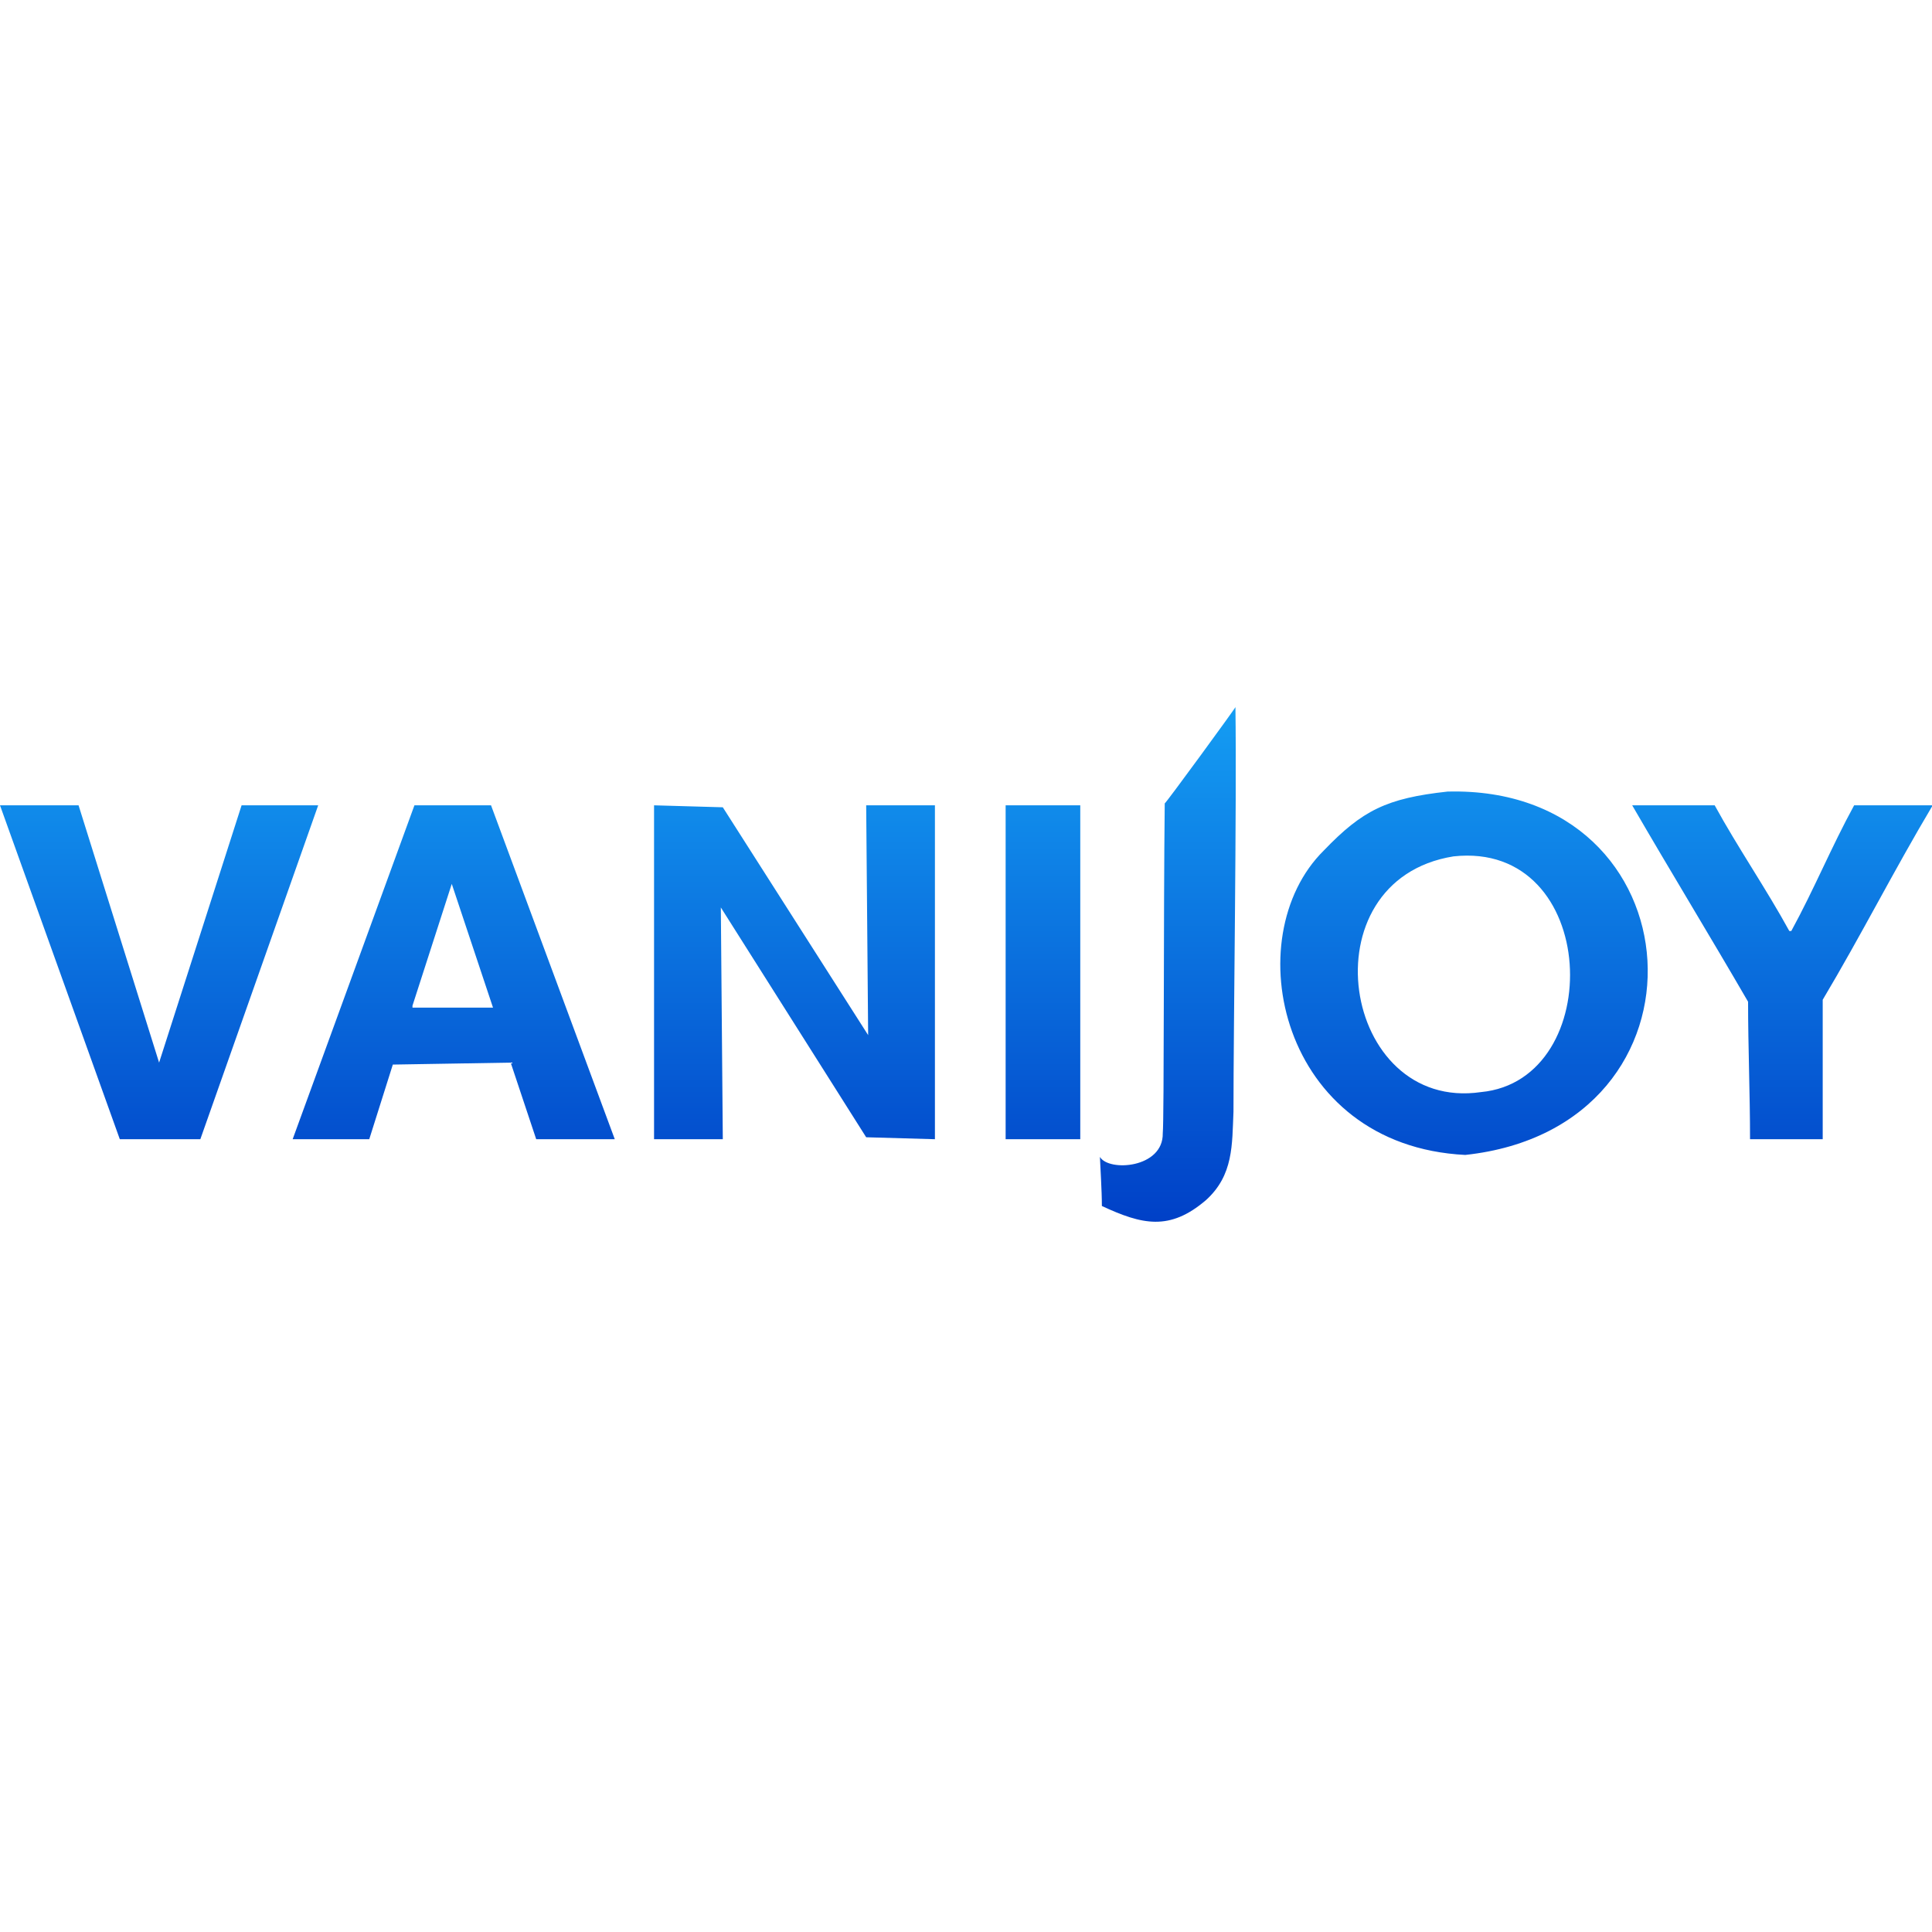
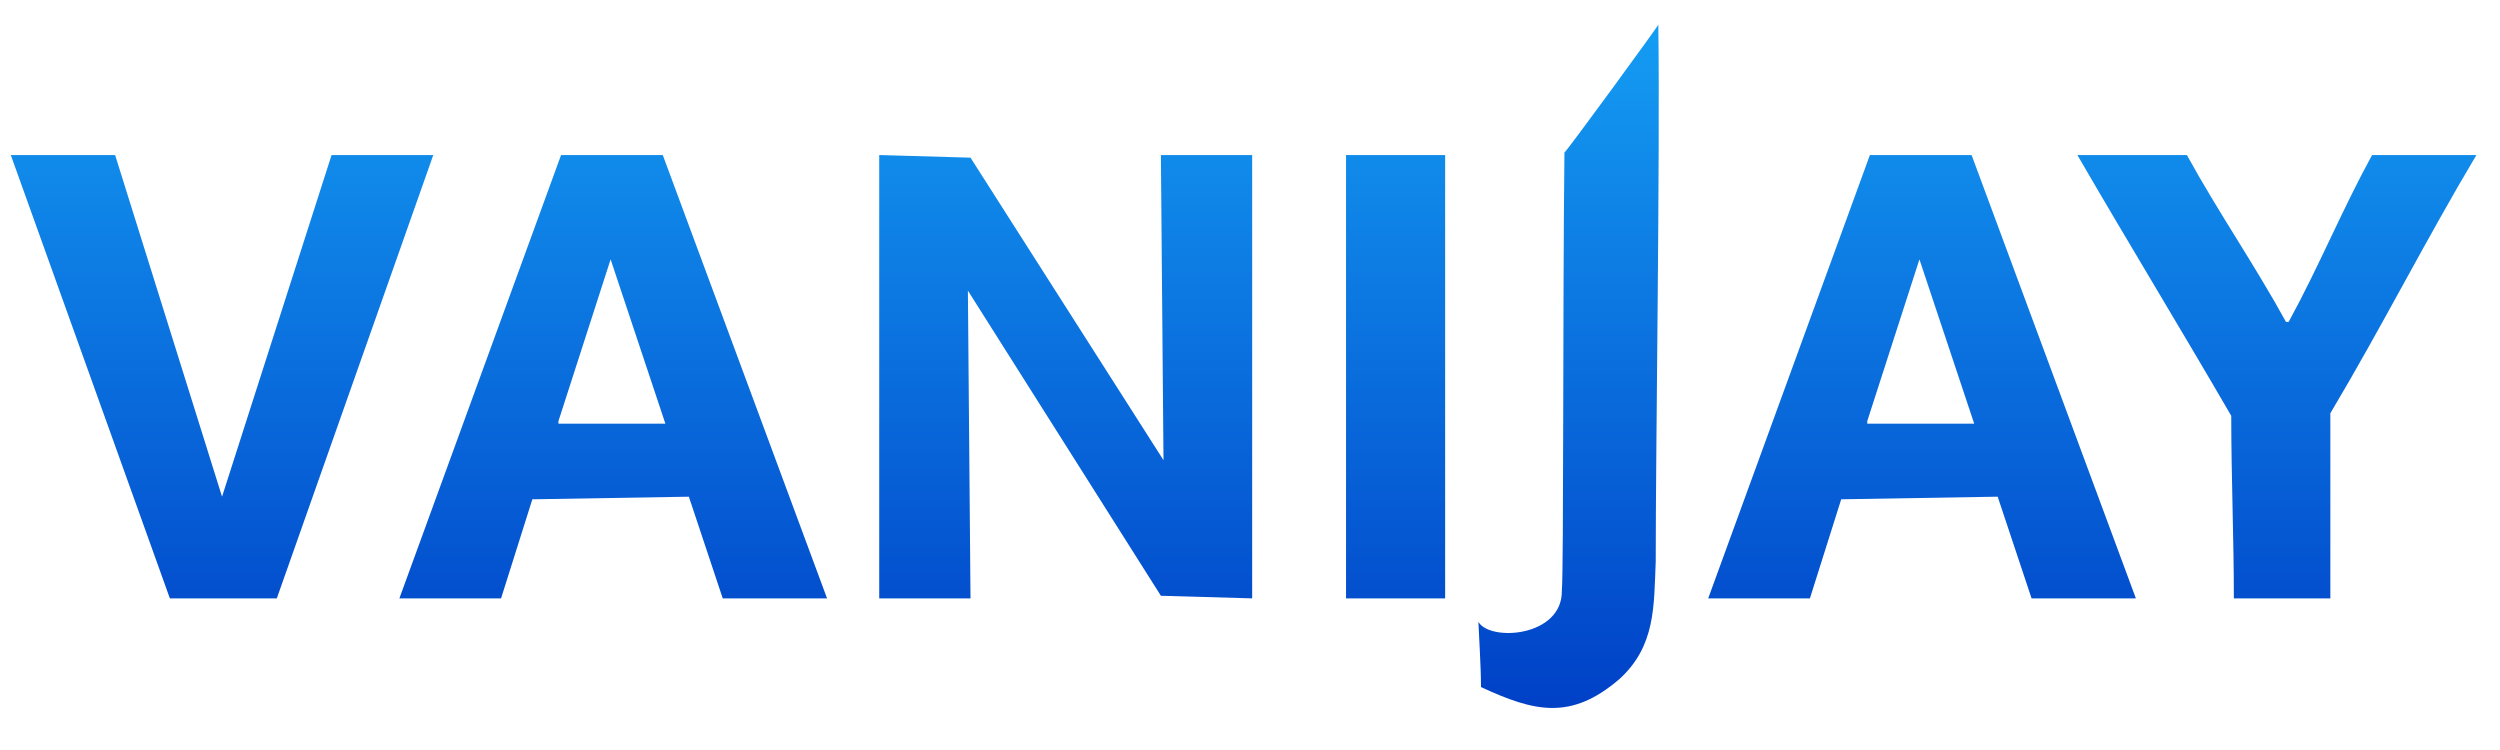
- <svg xmlns="http://www.w3.org/2000/svg" width="500" height="500" viewBox="0 0 500 500">
+ <svg xmlns="http://www.w3.org/2000/svg" width="500" height="150" viewBox="0 0 500 150">
  <defs>
    <style>
      .cls-1 {
        fill-rule: evenodd;
        fill: url(#linear-gradient);
      }
    </style>
-     <linearGradient id="linear-gradient" x1="250.094" y1="316.188" x2="250.094" y2="183" gradientUnits="userSpaceOnUse">
+     <linearGradient id="linear-gradient" x1="248.719" y1="141.594" x2="248.719" y2="4.938" gradientUnits="userSpaceOnUse">
      <stop offset="0" stop-color="#0040c7" />
      <stop offset="1" stop-color="#149df3" />
    </linearGradient>
  </defs>
-   <path id="Gradient_Fill_1" data-name="Gradient Fill 1" class="cls-1" d="M374.628,204.858c65.235-1.661,71.181,86.851,4.575,94.038-47.991-2.408-59.3-56.383-36.6-78.789C352.6,209.7,358.855,206.584,374.628,204.858Zm1.525,16.774c-38.492,6.191-28.954,66.261,7.117,61C415.974,279.542,414.15,217.474,376.153,221.632ZM0,208.416H20.333l20.841,66.589,21.349-66.589H82.347l-30.5,86.413H31.007Zm107.254,0h19.825q16.01,43.2,32.024,86.413H138.77q-3.3-9.911-6.608-19.824l-30.5.508-6.1,19.316H75.739Zm62.015,0,17.791,0.508,37.615,58.965q-0.254-29.735-.508-59.473h17.791v86.413l-17.791-.508-37.615-59.473q0.254,29.988.508,59.981H169.269V208.416Zm90.988,0h19.316v86.413H260.257V208.416Zm41.174-.509C301.454,208.285,319.9,183,319.73,183c0.353,25.535-.508,82.089-0.508,104.713-0.37,8.55.023,16.421-7.116,22.874-9.406,8.059-16.531,6.361-26.941,1.525,0-3.992-.422-10.383-0.508-12.708,2.264,3.9,16.423,2.936,16.266-6.1C301.3,289.253,301.092,237.048,301.431,207.907Zm170.285,86.922H452.909c0-11.859-.508-23.722-0.508-35.582-9.827-16.942-20.165-33.889-29.991-50.831h21.349c5.93,10.843,13.386,21.689,19.316,32.532h0.508c5.93-10.843,10.337-21.689,16.267-32.532h20.332c-10,16.772-18.47,33.55-28.466,50.323v36.09Zm-354.8-66.081q-5.082,15.757-10.166,31.516v0.508h20.841Z" />
+   <path id="Gradient_Fill_1" data-name="Gradient Fill 1" class="cls-1" d="M2.159,31.01H23.023L44.407,99.337,66.314,31.01H86.655L55.36,119.678H33.976Zm110.054,0h20.341l32.86,88.668H144.55l-6.78-20.341-31.3.522-6.259,19.82H79.875Q96.042,75.349,112.213,31.01Zm63.632,0L194.1,31.532l38.6,60.5q-0.261-30.509-.521-61.025h18.255v88.668l-18.255-.521-38.6-61.025q0.261,30.77.521,61.546H175.845V31.01Zm93.363,0h19.82v88.668h-19.82V31.01Zm43.68-.522c0.023,0.387,18.947-25.557,18.777-25.557,0.362,26.2-.522,84.231-0.522,107.445-0.379,8.773.024,16.85-7.3,23.471-9.651,8.269-16.962,6.527-27.644,1.565,0-4.1-.433-10.654-0.521-13.039,2.323,4,16.852,3.012,16.69-6.259C312.757,113.957,312.54,60.389,312.888,30.488Zm153.183,89.19h-19.3c0-12.169-.522-24.341-0.522-36.51-10.083-17.384-20.69-34.774-30.773-52.158h21.906c6.085,11.126,13.736,22.255,19.821,33.381h0.521c6.085-11.126,10.606-22.255,16.691-33.381H495.28c-10.257,17.21-18.952,34.426-29.209,51.636v37.032ZM122.123,51.873L111.691,84.211v0.522h21.385Q127.6,68.3,122.123,51.873Zm-9.91-20.863h20.341l32.86,88.668H144.55l-6.78-20.341-31.3.522-6.259,19.82H79.875Q96.042,75.349,112.213,31.01Zm9.91,20.863L111.691,84.211v0.522h21.385Q127.6,68.3,122.123,51.873Zm-9.91-20.863h20.341l32.86,88.668H144.55l-6.78-20.341-31.3.522-6.259,19.82H79.875Q96.042,75.349,112.213,31.01Zm9.91,20.863L111.691,84.211v0.522h21.385Q127.6,68.3,122.123,51.873Zm-9.91-20.863h20.341l32.86,88.668H144.55l-6.78-20.341-31.3.522-6.259,19.82H79.875Q96.042,75.349,112.213,31.01Zm9.91,20.863L111.691,84.211v0.522h21.385Q127.6,68.3,122.123,51.873Zm-9.91-20.863h20.341l32.86,88.668H144.55l-6.78-20.341-31.3.522-6.259,19.82H79.875Q96.042,75.349,112.213,31.01Zm9.91,20.863L111.691,84.211v0.522h21.385Q127.6,68.3,122.123,51.873Zm-9.91-20.863h20.341l32.86,88.668H144.55l-6.78-20.341-31.3.522-6.259,19.82H79.875Q96.042,75.349,112.213,31.01Zm9.91,20.863L111.691,84.211v0.522h21.385Q127.6,68.3,122.123,51.873ZM79.875,119.678Q96.042,75.349,112.213,31.01h20.341l32.86,88.668H144.55l-6.78-20.341-31.3.522-6.259,19.82H79.875m42.248-67.805L111.691,84.211v0.522h21.385Q127.6,68.3,122.123,51.873ZM79.875,119.678Q96.042,75.349,112.213,31.01h20.341l32.86,88.668H144.55l-6.78-20.341-31.3.522-6.259,19.82H79.875m42.248-67.805L111.691,84.211v0.522h21.385Q127.6,68.3,122.123,51.873ZM79.875,119.678Q96.042,75.349,112.213,31.01h20.341l32.86,88.668H144.55l-6.78-20.341-31.3.522-6.259,19.82H79.875m42.248-67.805L111.691,84.211v0.522h21.385Q127.6,68.3,122.123,51.873ZM79.875,119.678Q96.042,75.349,112.213,31.01h20.341l32.86,88.668H144.55l-6.78-20.341-31.3.522-6.259,19.82H79.875m42.248-67.805L111.691,84.211v0.522h21.385Q127.6,68.3,122.123,51.873Zm-9.91-20.863h20.341l32.86,88.668H144.55l-6.78-20.341-31.3.522-6.259,19.82H79.875Q96.042,75.349,112.213,31.01Zm9.91,20.863L111.691,84.211v0.522h21.385Q127.6,68.3,122.123,51.873ZM373.977,31.01h20.342l32.859,88.668H406.315l-6.781-20.341-31.294.522-6.259,19.82H341.639Zm9.91,20.863L373.455,84.211v0.522H394.84Q389.364,68.3,383.887,51.873Zm-42.248,67.805L373.977,31.01h20.342l32.859,88.668H406.315l-6.781-20.341-31.294.522-6.259,19.82H341.639m42.248-67.805L373.455,84.211v0.522H394.84Q389.364,68.3,383.887,51.873Zm-42.248,67.805L373.977,31.01h20.342l32.859,88.668H406.315l-6.781-20.341-31.294.522-6.259,19.82H341.639m42.248-67.805L373.455,84.211v0.522H394.84Q389.364,68.3,383.887,51.873Zm-42.248,67.805L373.977,31.01h20.342l32.859,88.668H406.315l-6.781-20.341-31.294.522-6.259,19.82H341.639m42.248-67.805L373.455,84.211v0.522H394.84Q389.364,68.3,383.887,51.873Zm-42.248,67.805L373.977,31.01h20.342l32.859,88.668H406.315l-6.781-20.341-31.294.522-6.259,19.82H341.639m42.248-67.805L373.455,84.211v0.522H394.84Q389.364,68.3,383.887,51.873Zm-9.91-20.863h20.342l32.859,88.668H406.315l-6.781-20.341-31.294.522-6.259,19.82H341.639Zm9.91,20.863L373.455,84.211v0.522H394.84Q389.364,68.3,383.887,51.873Zm-9.91-20.863h20.342l32.859,88.668H406.315l-6.781-20.341-31.294.522-6.259,19.82H341.639Zm9.91,20.863L373.455,84.211v0.522H394.84Q389.364,68.3,383.887,51.873Z" />
</svg>
